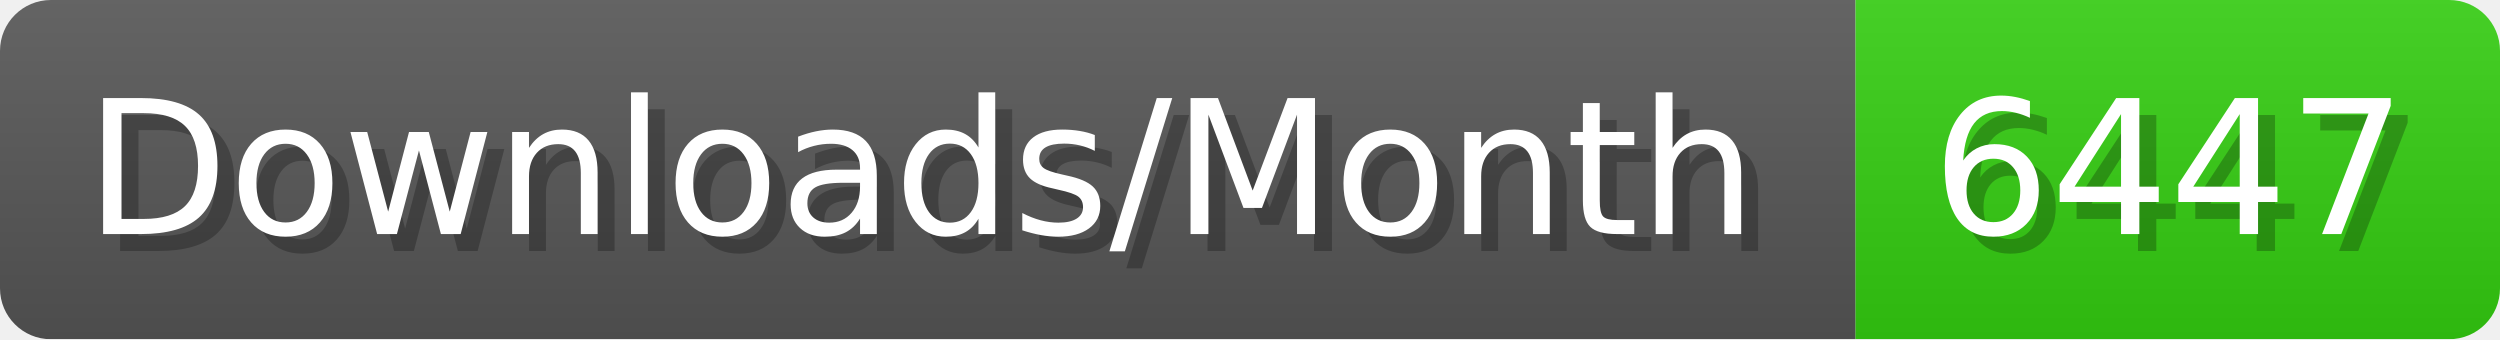
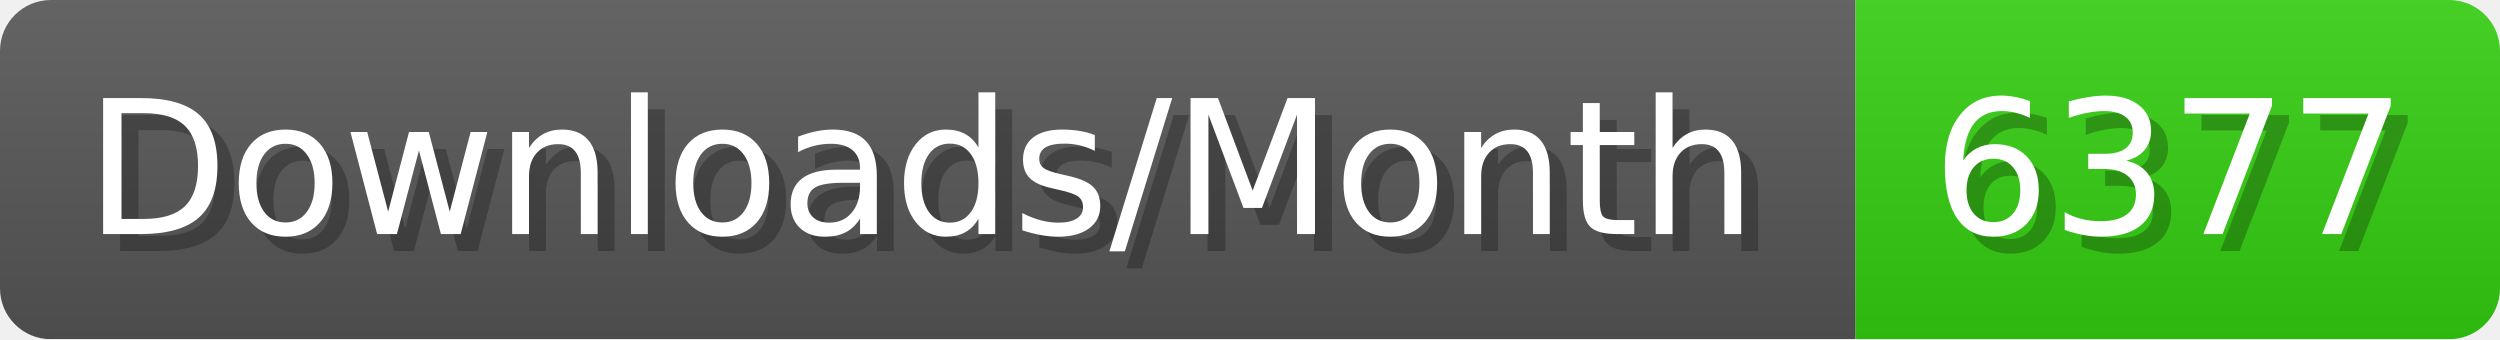
- <svg xmlns="http://www.w3.org/2000/svg" width="147.4" height="20" viewBox="0 0 1474 200" role="img" aria-label="Downloads/Month: 6447">
+ <svg xmlns="http://www.w3.org/2000/svg" width="147.4" height="20" viewBox="0 0 1474 200" role="img" aria-label="Downloads/Month: 6377">
  <linearGradient id="YlXUI" x2="0" y2="100%">
    <stop offset="0" stop-opacity=".1" stop-color="#EEE" />
    <stop offset="1" stop-opacity=".1" />
  </linearGradient>
  <mask id="JHhop">
    <rect width="1474" height="200" rx="30" fill="#FFF" />
  </mask>
  <g mask="url(#JHhop)">
    <rect width="1094" height="200" fill="#555" />
    <rect width="380" height="200" fill="#3C1" x="1094" />
    <rect width="1474" height="200" fill="url(#YlXUI)" />
  </g>
  <g aria-hidden="true" fill="#fff" text-anchor="start" font-family="Verdana,DejaVu Sans,sans-serif" font-size="110">
    <text x="60" y="148" textLength="994" fill="#000" opacity="0.25">Downloads/Month</text>
    <text x="50" y="138" textLength="994">Downloads/Month</text>
-     <text x="1149" y="148" textLength="280" fill="#000" opacity="0.25">6447</text>
-     <text x="1139" y="138" textLength="280">6447</text>
+     <text x="1149" y="148" textLength="280" fill="#000" opacity="0.25">6377</text>
+     <text x="1139" y="138" textLength="280">6377</text>
  </g>
</svg>
